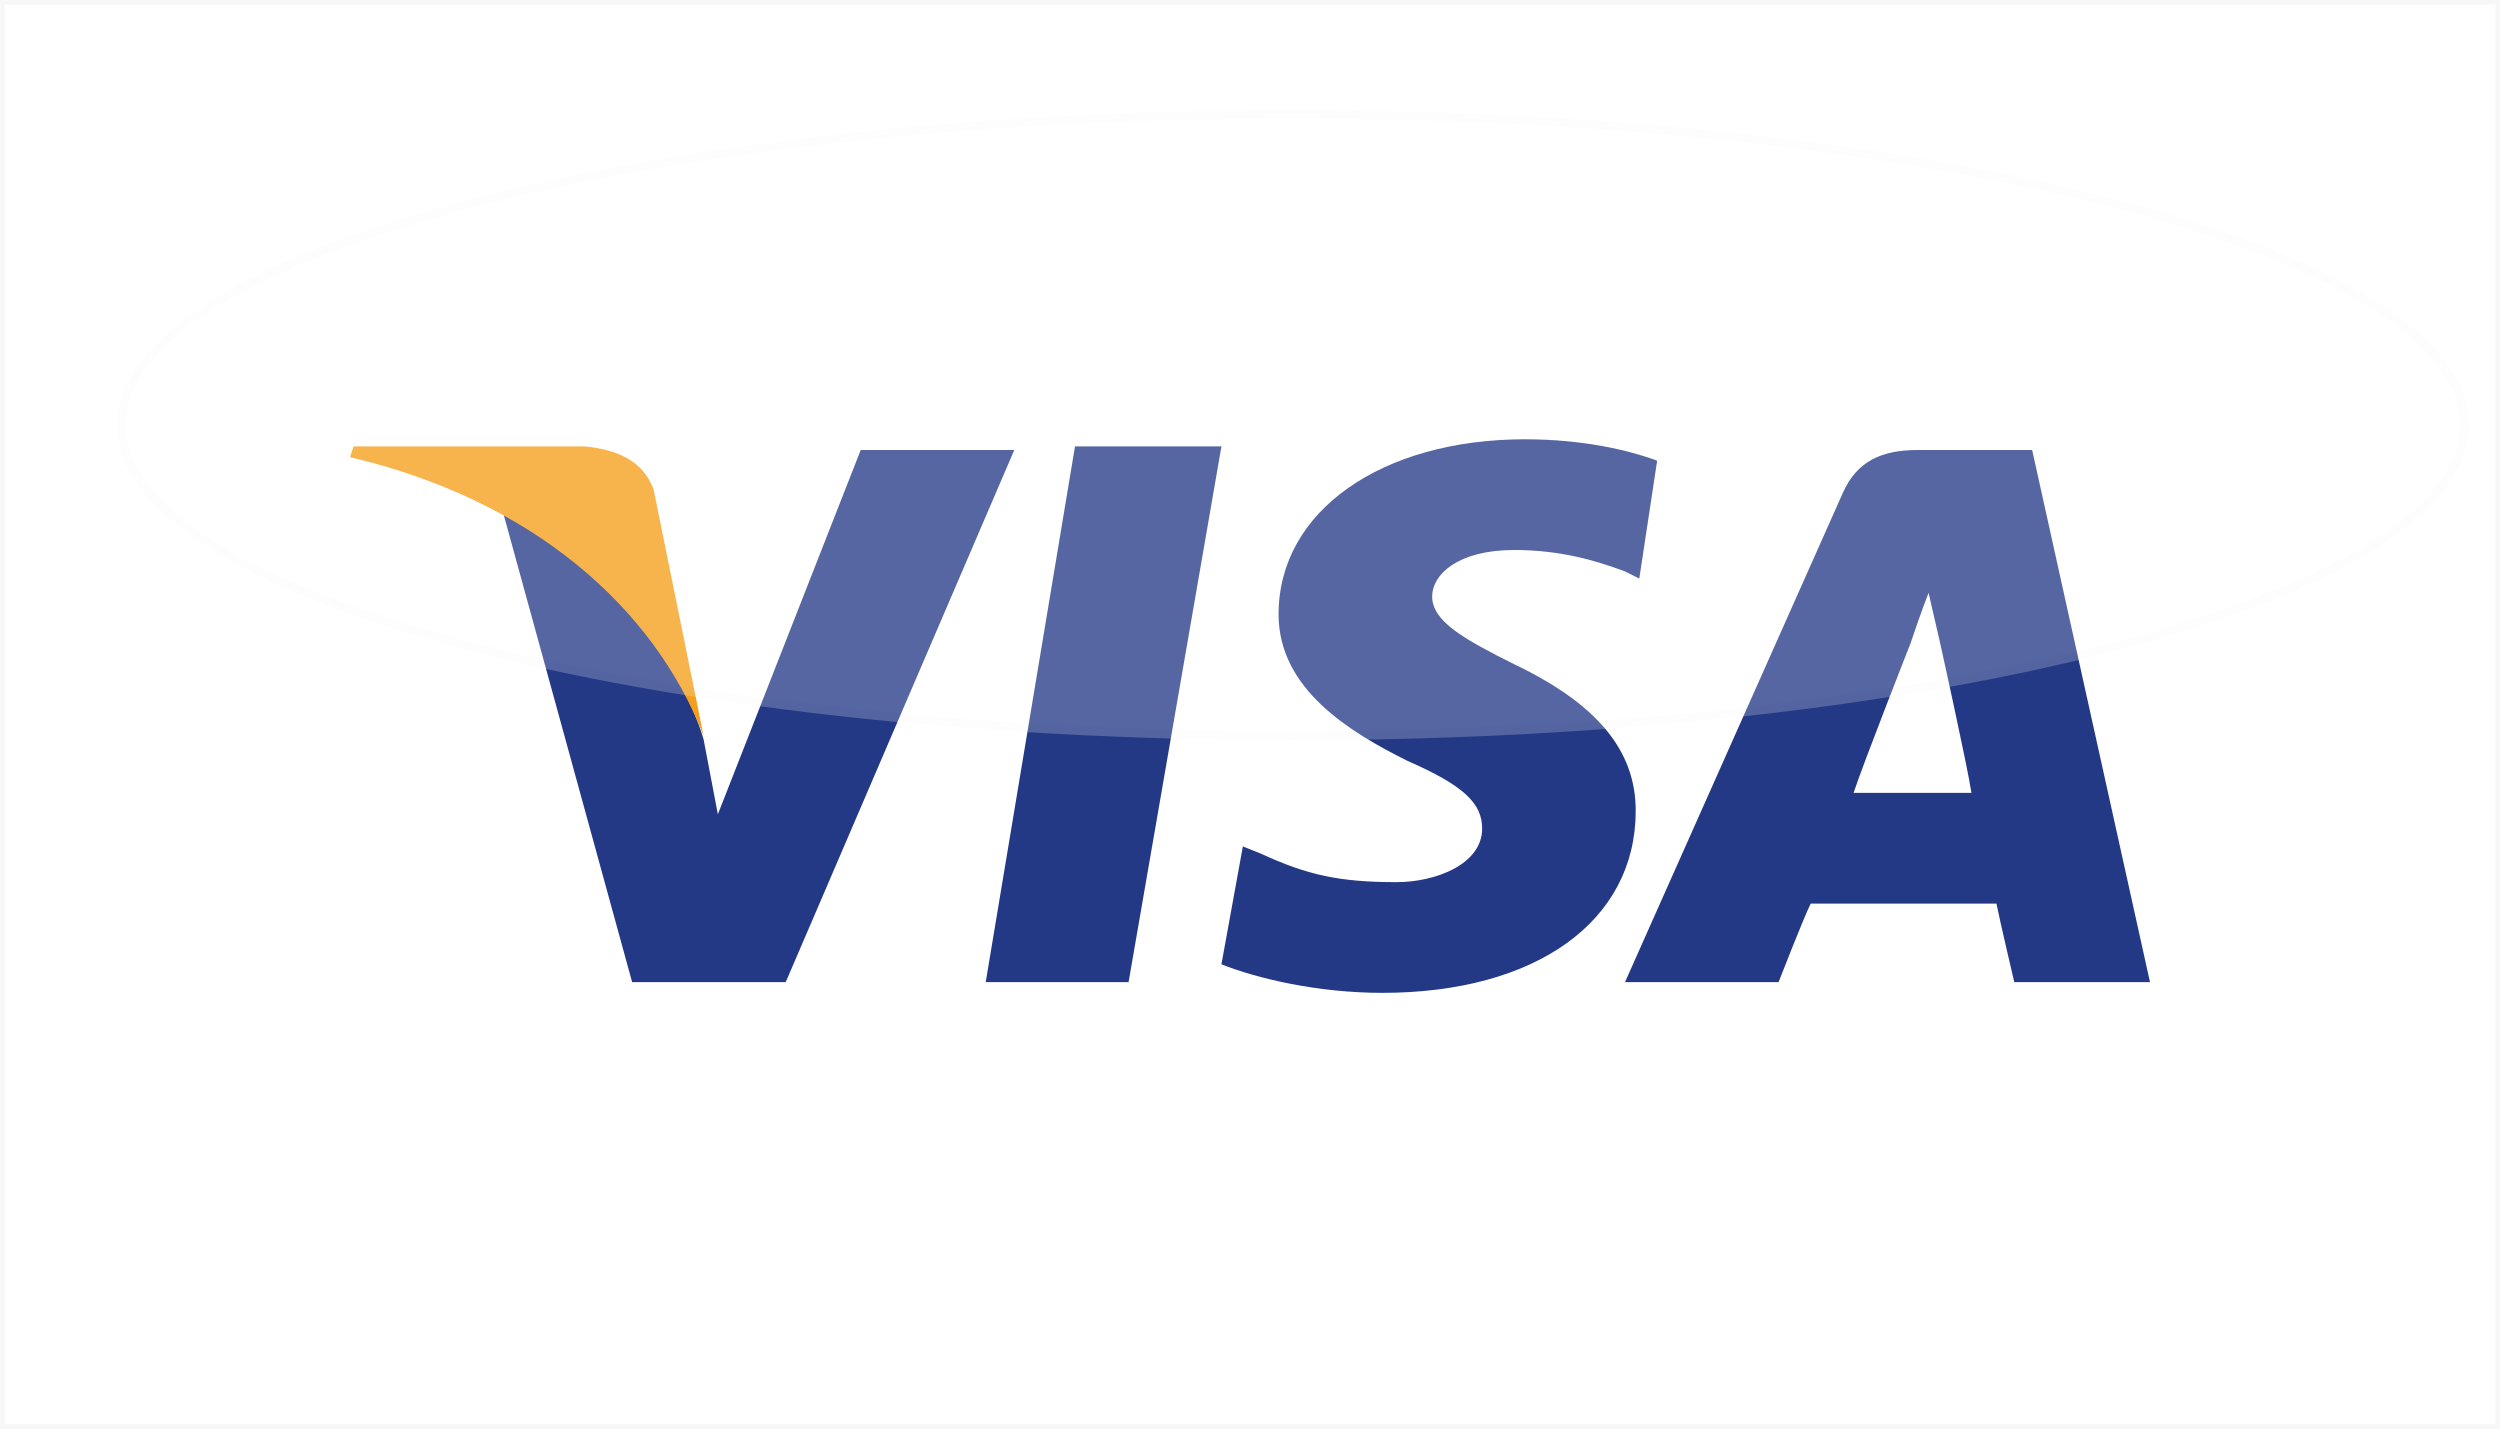
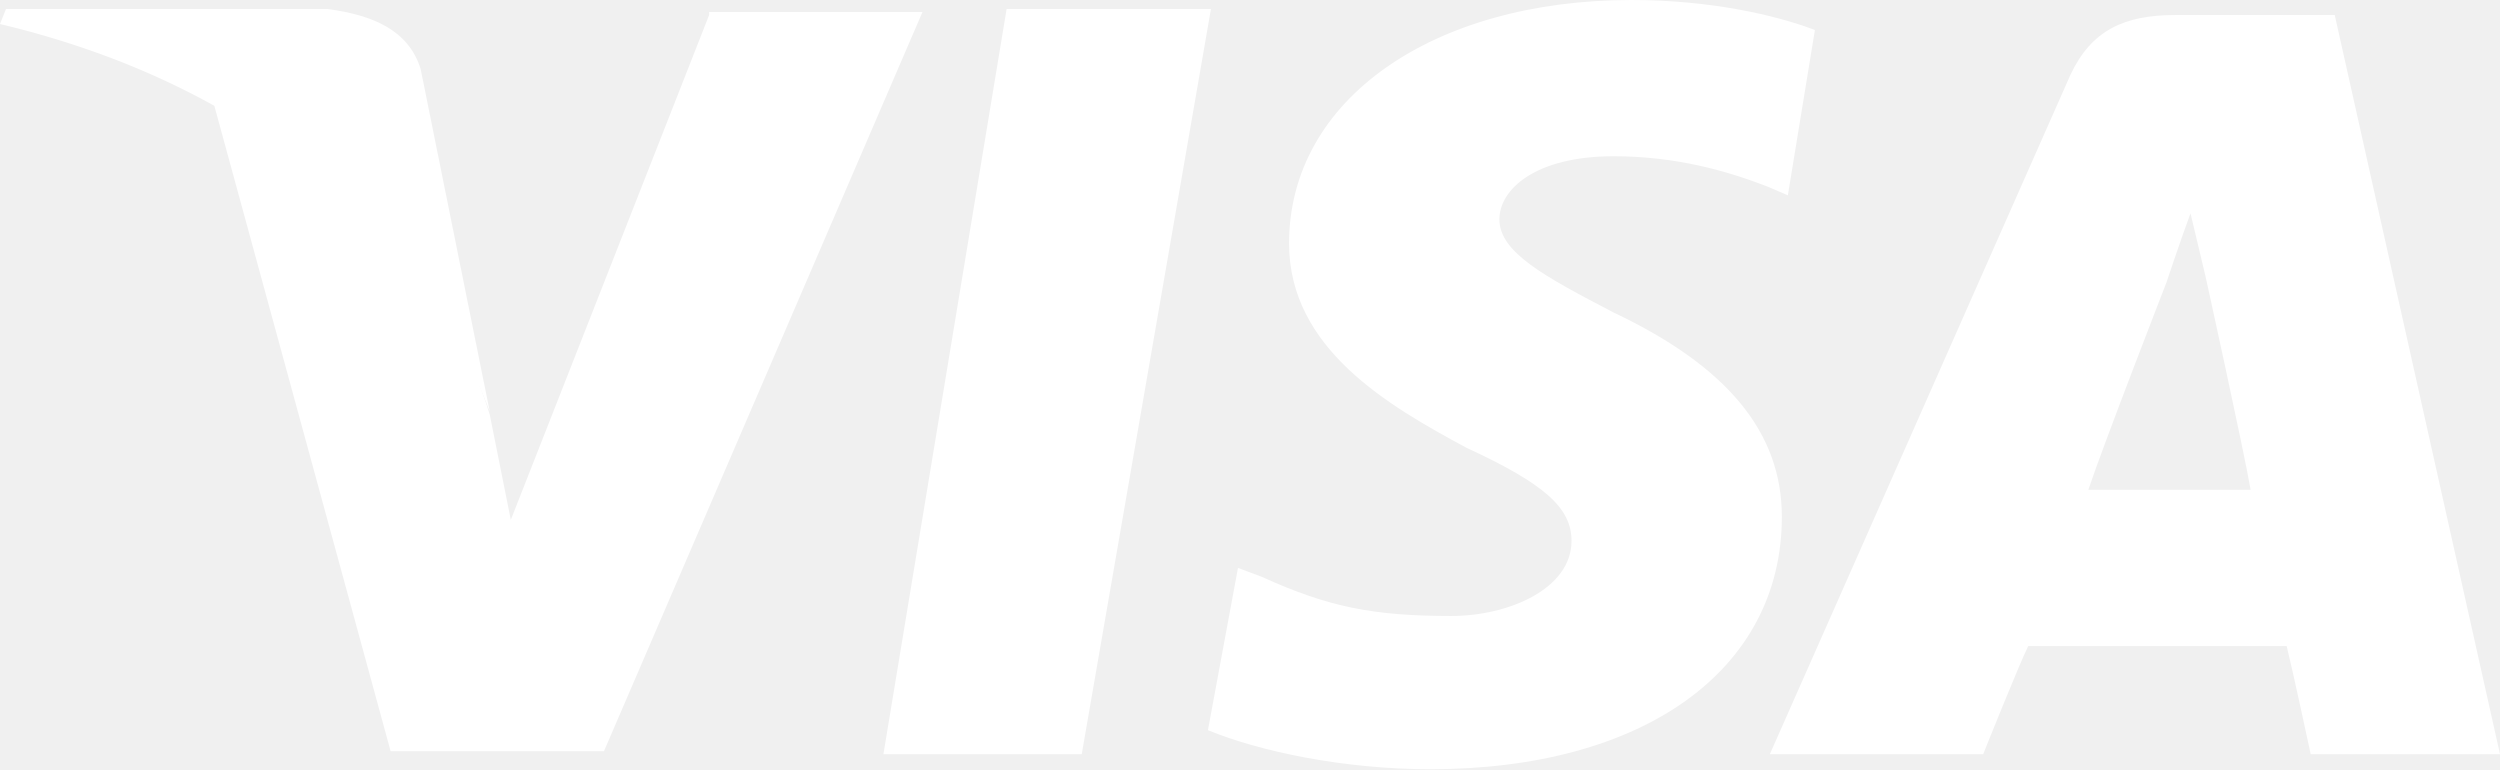
- <svg xmlns="http://www.w3.org/2000/svg" version="1.1" id="Слой_1" x="0px" y="0px" viewBox="0 0 70 40" enable-background="new 0 0 70 40" xml:space="preserve">
-   <rect x="0" y="0" fill="#FFFFFF" stroke="#F8F7F7" stroke-width="0.25" stroke-miterlimit="10" width="70" height="40" />
+ <svg xmlns="http://www.w3.org/2000/svg" version="1.1" id="Слой_1" x="0px" y="0px" viewBox="33.4 20.3 83.2 25.6" enable-background="new 33.4 20.3 83.2 25.6" xml:space="preserve">
  <g>
    <g>
-       <polygon fill="#233986" points="27.6,27.5 30.1,12.5 34.2,12.5 31.6,27.5   " />
-       <path fill="#233986" d="M46.4,12.9c-0.8-0.3-2.1-0.6-3.7-0.6c-4,0-6.9,2-6.9,4.9c0,2.1,2,3.3,3.6,4.1c1.6,0.7,2.1,1.2,2.1,1.9    c0,1-1.3,1.5-2.4,1.5c-1.6,0-2.5-0.2-3.8-0.8l-0.5-0.2l-0.6,3.3c1,0.4,2.7,0.8,4.5,0.8c4.3,0,7.1-2,7.1-5.1c0-1.7-1.1-3-3.4-4.1    c-1.4-0.7-2.3-1.2-2.3-1.9c0-0.6,0.7-1.3,2.3-1.3c1.3,0,2.3,0.3,3.1,0.6l0.4,0.2L46.4,12.9" />
-       <path fill="#233986" d="M56.9,12.6h-3.2c-1,0-1.7,0.3-2.1,1.2l-6.1,13.7h4.3c0,0,0.7-1.8,0.9-2.2c0.5,0,4.6,0,5.2,0    c0.1,0.5,0.5,2.2,0.5,2.2h3.8L56.9,12.6 M51.9,22.2c0.3-0.9,1.6-4.2,1.6-4.2c0,0,0.3-0.9,0.5-1.4l0.3,1.3c0,0,0.8,3.6,0.9,4.3    L51.9,22.2L51.9,22.2z" />
-       <path fill="#233986" d="M24.1,12.6l-4,10.2l-0.4-2.1c-0.7-2.4-3.1-5-5.6-6.3l3.6,13.1l4.3,0l6.4-14.9H24.1" />
-       <path fill="#F59E19" d="M16.4,12.5H9.9l-0.1,0.3c5.1,1.2,8.5,4.2,9.9,7.8l-1.4-6.9C18,12.9,17.3,12.6,16.4,12.5" />
+       <polygon fill="#FFFFFF" points="62.8,45.4 66.9,20.6 73.7,20.6 69.4,45.4   " />
+       <path fill="#FFFFFF" d="M93.8,21.3c-1.3-0.5-3.5-1-6.1-1c-6.6,0-11.4,3.3-11.4,8.1c0,3.5,3.3,5.4,5.9,6.8c2.6,1.2,3.5,2,3.5,3.1    c0,1.6-2.1,2.5-4,2.5c-2.6,0-4.1-0.3-6.3-1.3l-0.8-0.3l-1,5.4c1.7,0.7,4.5,1.3,7.4,1.3c7.1,0,11.7-3.3,11.7-8.4    c0-2.8-1.8-5-5.6-6.8c-2.3-1.2-3.8-2-3.8-3.1c0-1,1.2-2.1,3.8-2.1c2.1,0,3.8,0.5,5.1,1l0.7,0.3L93.8,21.3" />
+       <path fill="#FFFFFF" d="M111.1,20.8h-5.3c-1.7,0-2.8,0.5-3.5,2L92.3,45.4h7.1c0,0,1.2-3,1.5-3.6c0.8,0,7.6,0,8.6,0    c0.2,0.8,0.8,3.6,0.8,3.6h6.3L111.1,20.8 M102.9,36.6c0.5-1.5,2.6-6.9,2.6-6.9s0.5-1.5,0.8-2.3l0.5,2.1c0,0,1.3,5.9,1.5,7.1H102.9    L102.9,36.6z" />
+       <path fill="#FFFFFF" d="M57,20.8l-6.6,16.8l-0.7-3.5c-1.2-4-5.1-8.3-9.2-10.4l5.9,21.6h7.1l10.6-24.6H57" />
+       <path fill="#FFFFFF" d="M44.3,20.6H33.6l-0.2,0.5c8.4,2,14,6.9,16.3,12.9l-2.3-11.4C47,21.3,45.8,20.8,44.3,20.6" />
    </g>
  </g>
-   <ellipse opacity="0.23" fill="#FFFFFF" stroke="#F8F7F7" stroke-width="0.25" stroke-miterlimit="10" cx="36.2" cy="11.9" rx="32.8" ry="8.7" />
</svg>
